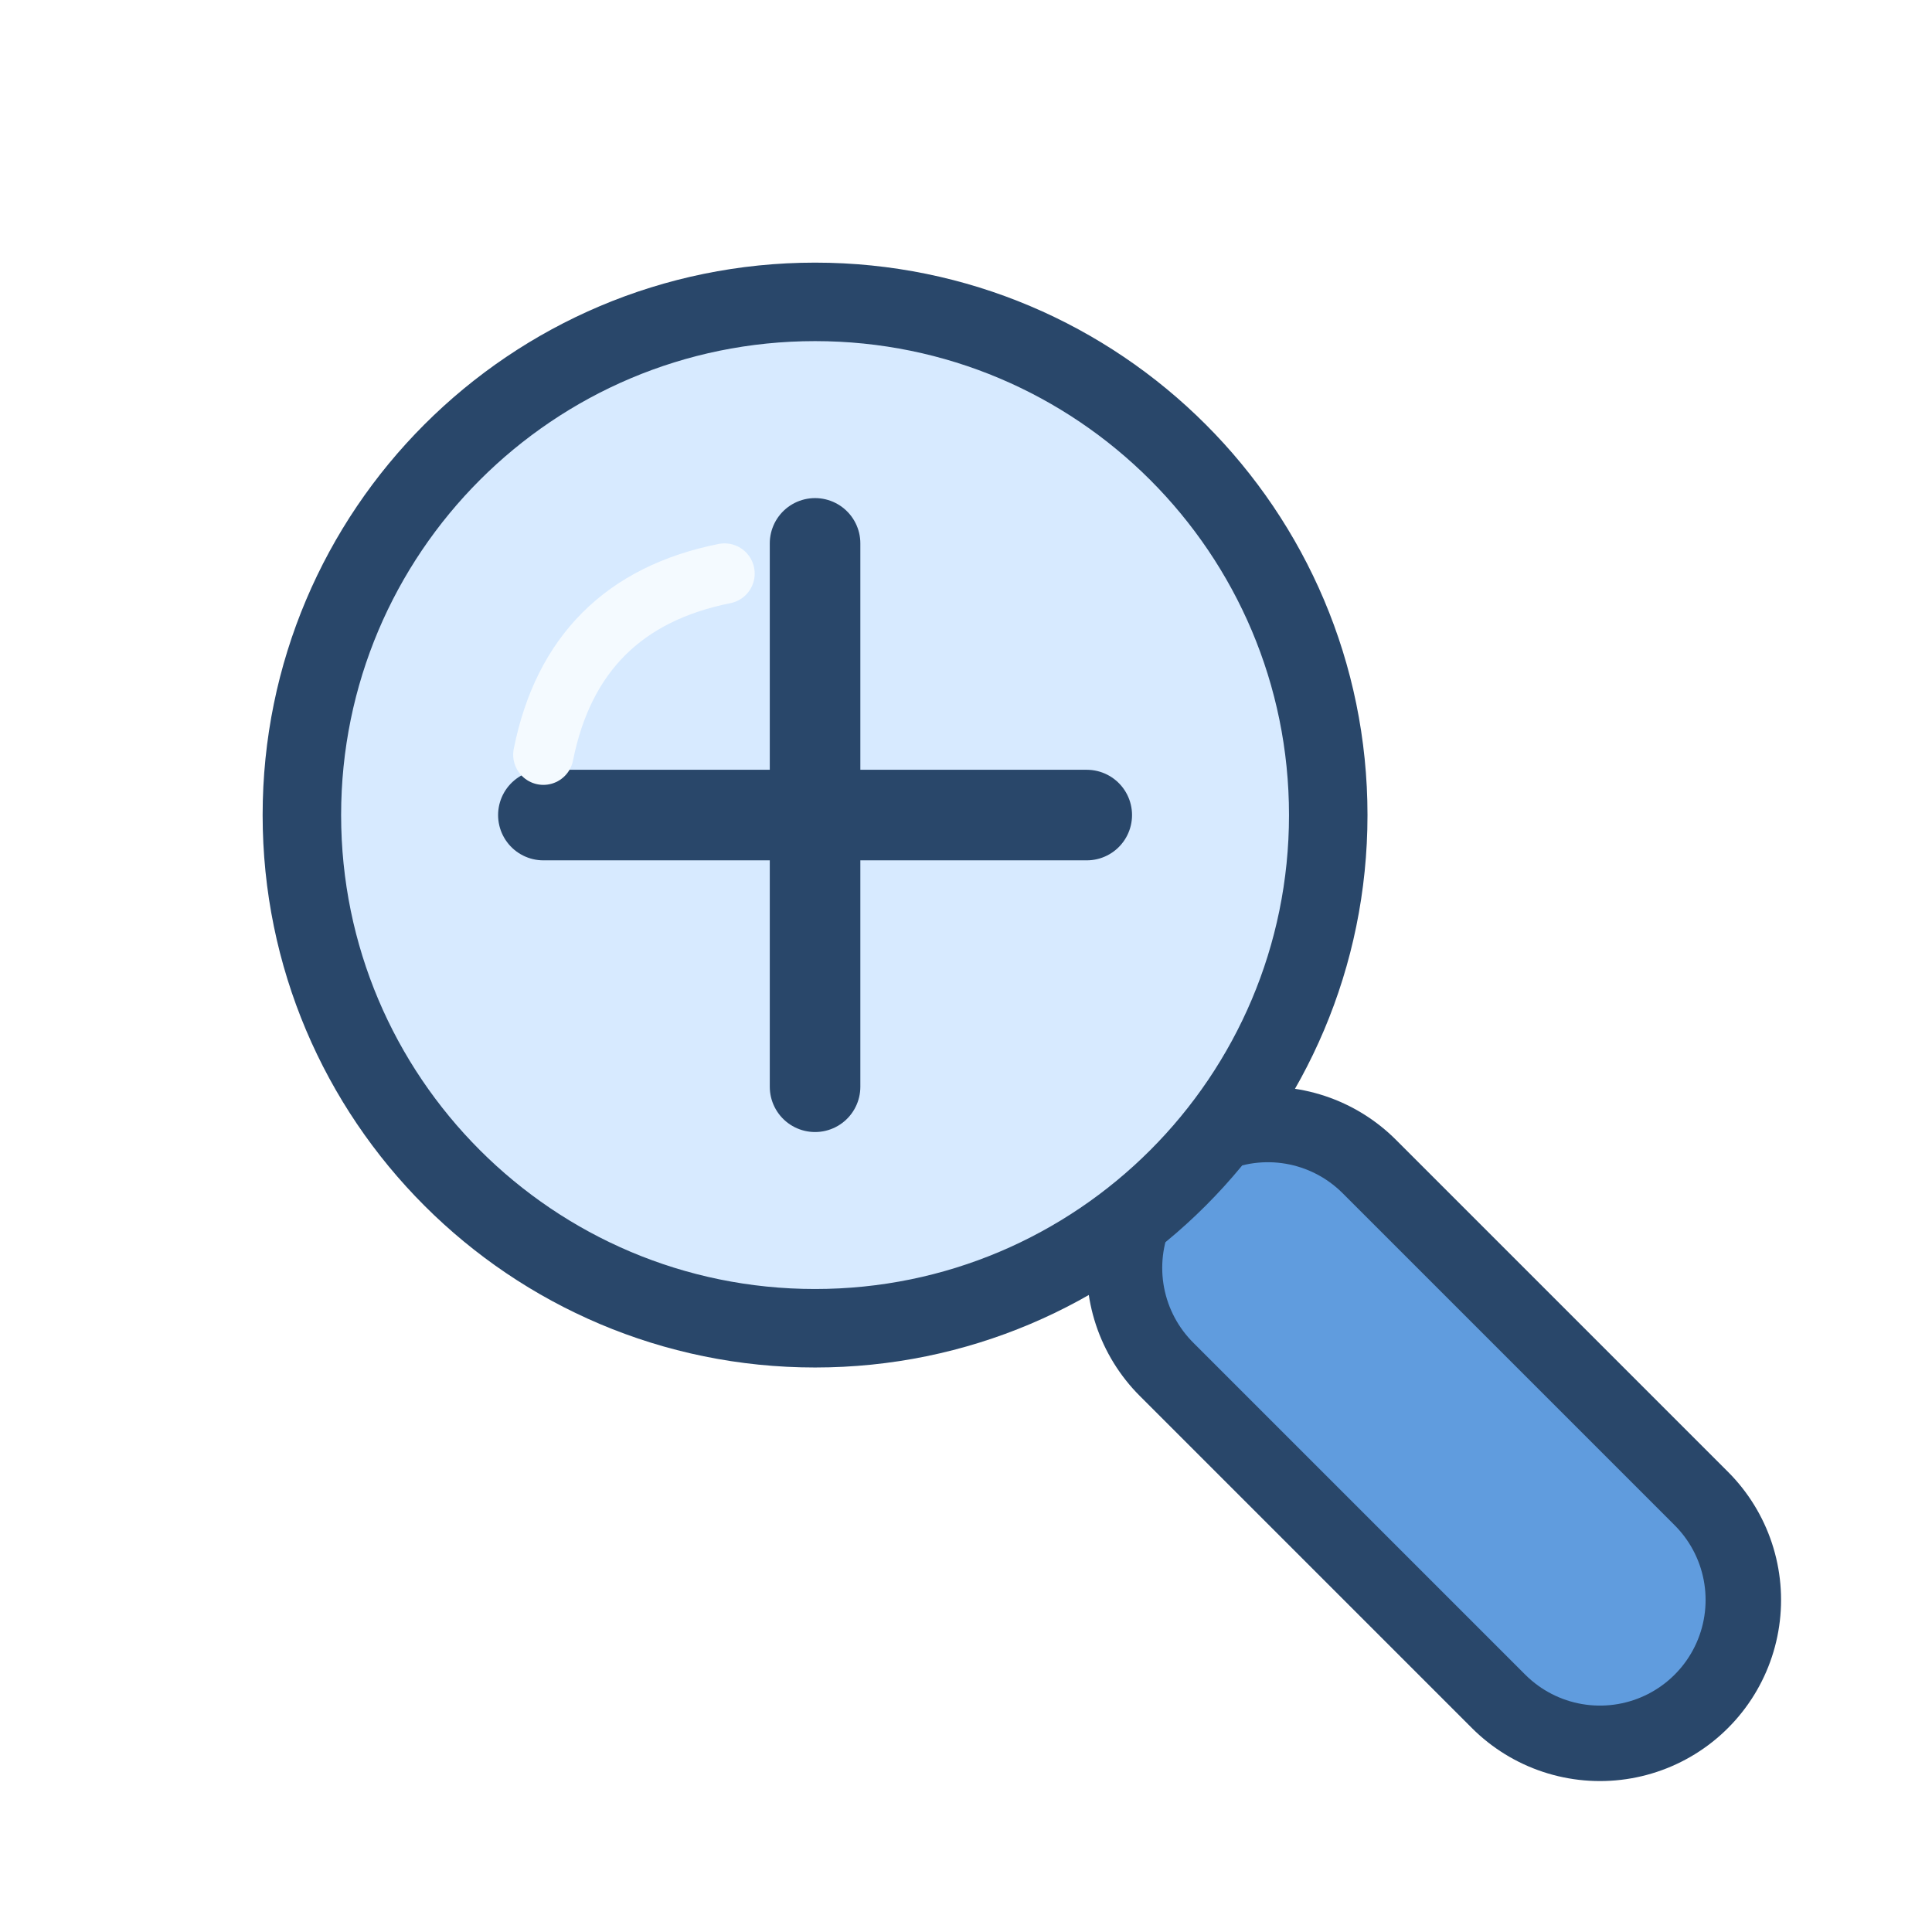
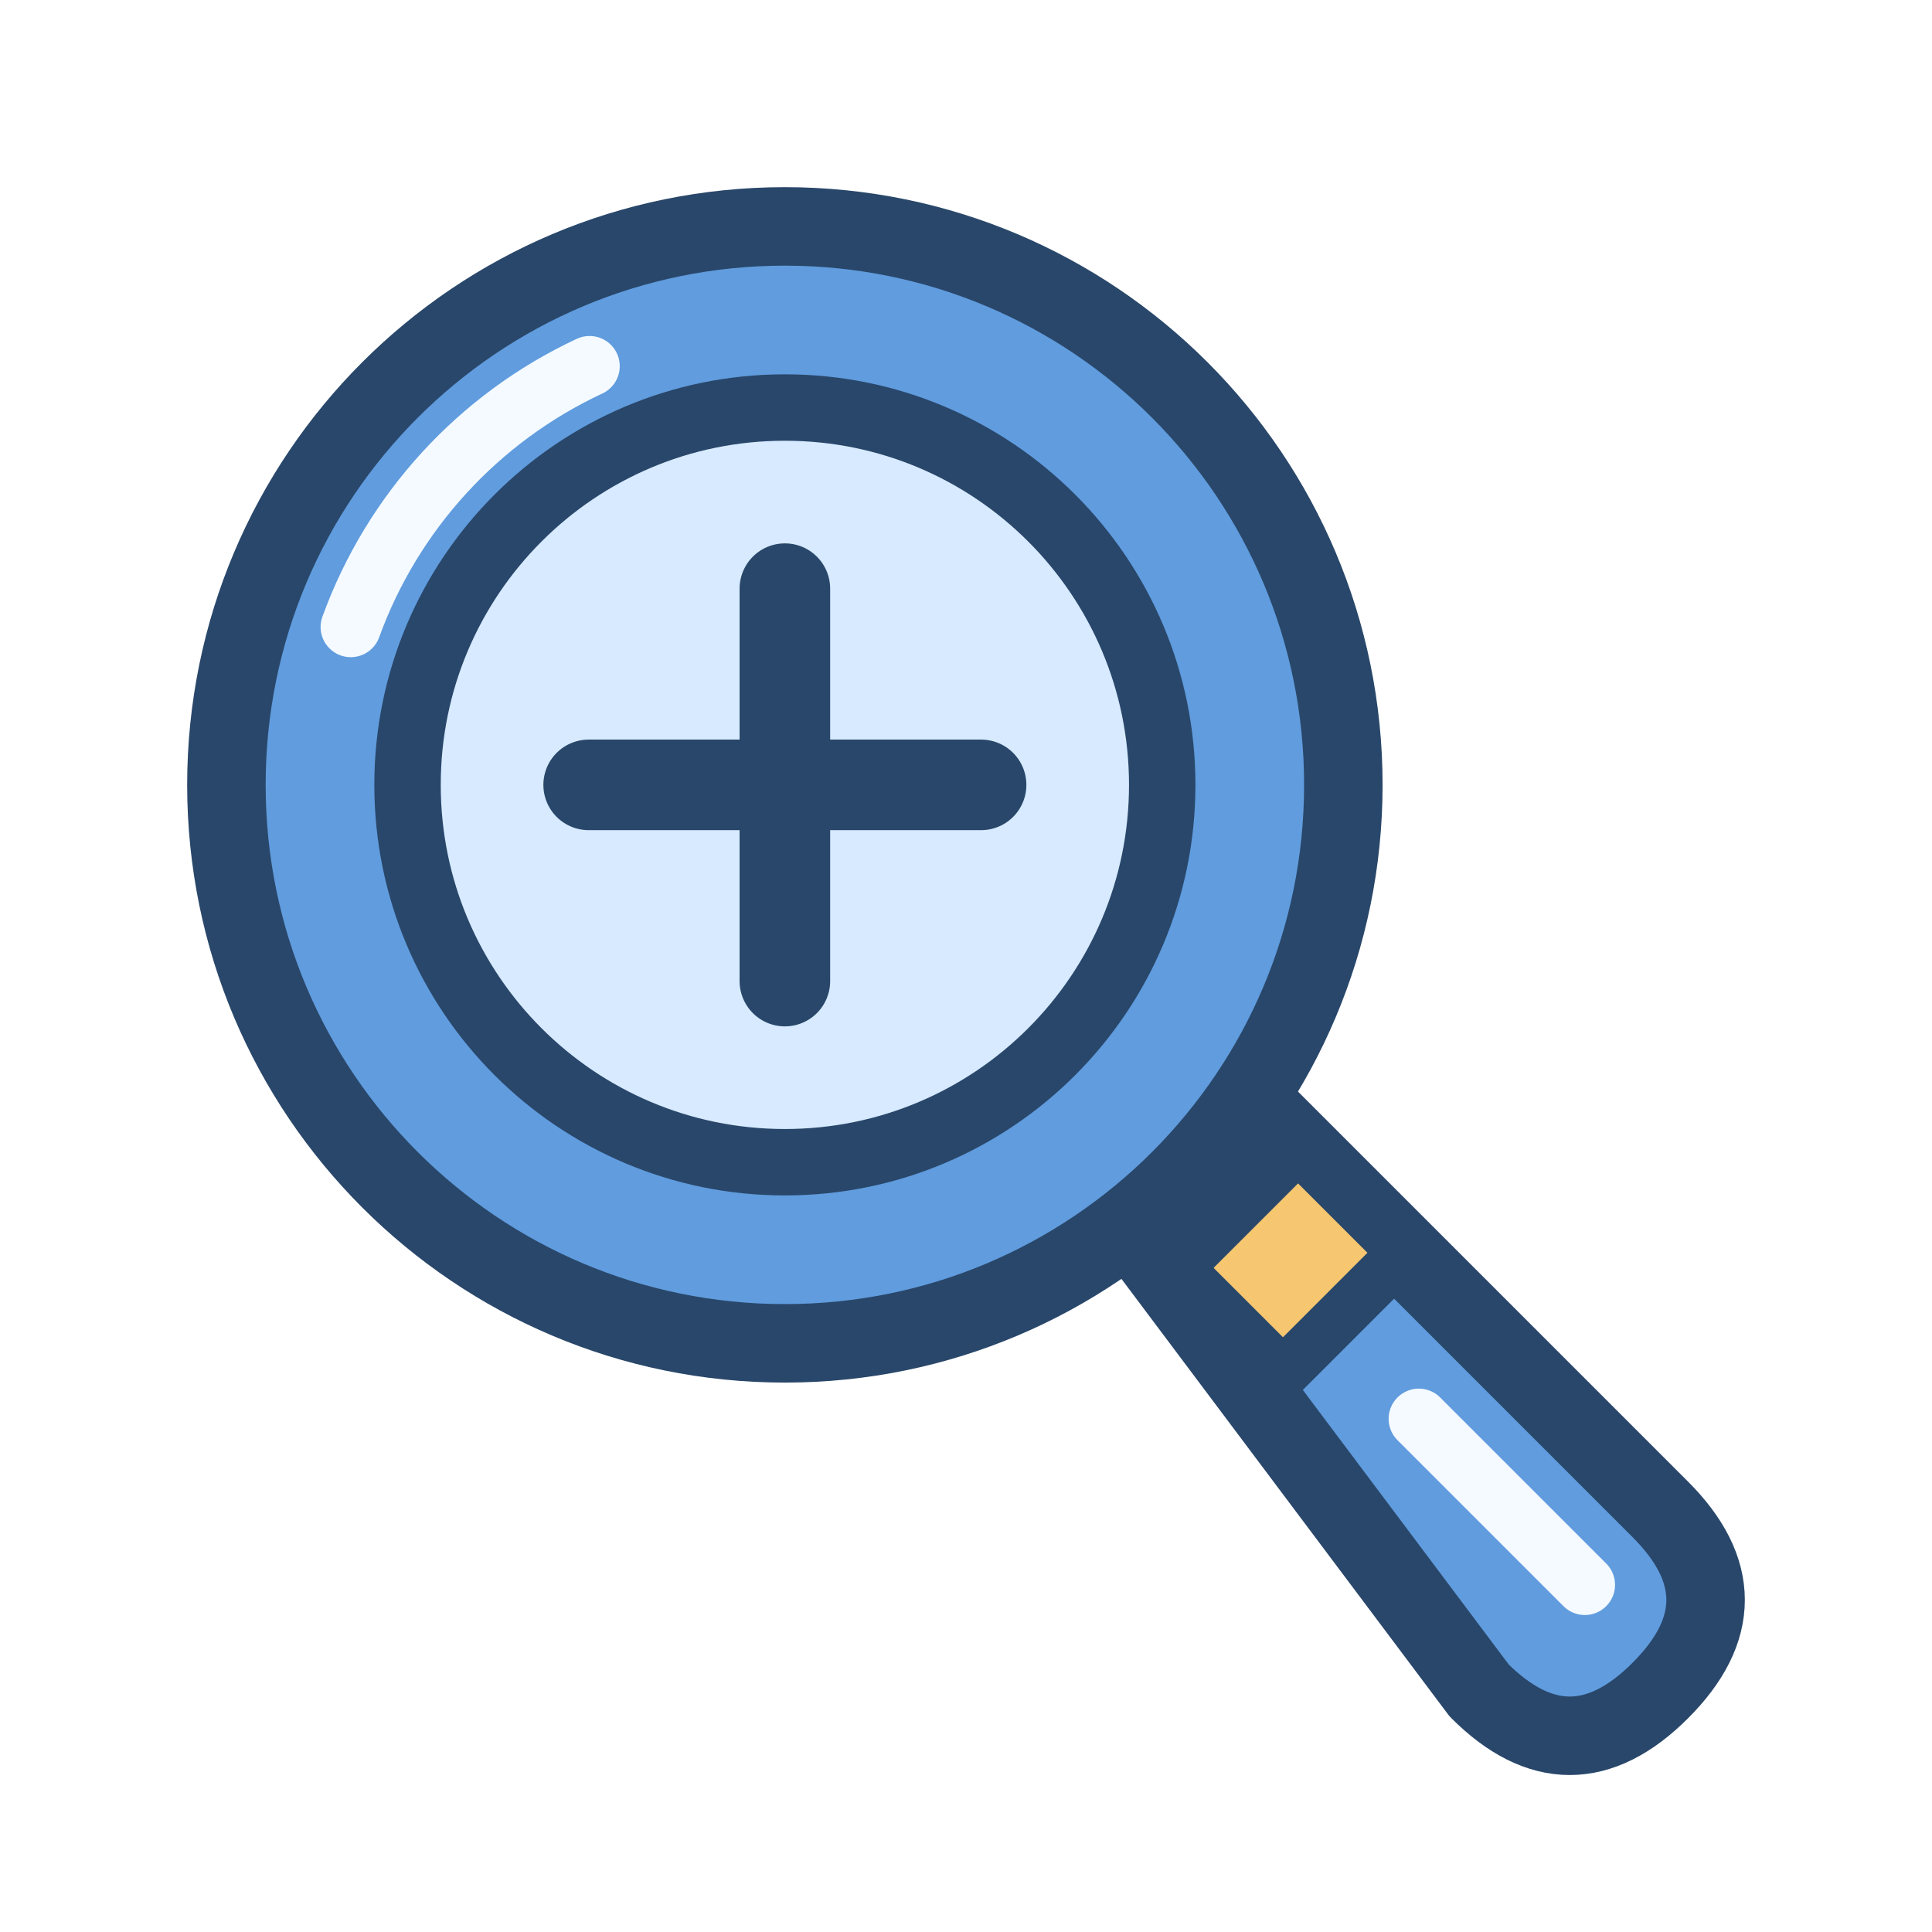
<svg xmlns="http://www.w3.org/2000/svg" width="64" height="64" viewBox="0 0 64 64">
  <g stroke-linecap="round" stroke-linejoin="round">
-     <path d="M42 42 53 53" fill="none" stroke="#29476a" stroke-width="12" />
-     <path d="M42 42 53 53" fill="none" stroke="#609cde" stroke-width="7" />
-     <circle cx="27" cy="27" r="17" fill="#d7eaff" stroke="#29476a" stroke-width="2.6" />
-     <path d="M27 18v18m-9-9h18" fill="none" stroke="#29476a" stroke-width="3" />
-     <path d="M18 25q1-5 6-6" fill="none" stroke="#f4faff" stroke-width="2" />
+     <path d="m37 40 4-4 14 14q3 3 0 6t-6 0Z" fill="#609cde" stroke="#29476a" stroke-width="2.6" />
+     <path d="m39 42 4-4 3.5 3.5-4 4Z" fill="#f6c770" stroke="#29476a" stroke-width="1.7" />
+     <path d="M47 47l5.5 5.5" fill="none" stroke="#f4faff" stroke-width="2.0" />
+     <circle cx="26" cy="26" r="18.5" fill="#609cde" stroke="#29476a" stroke-width="2.6" />
+     <path d="M11.62 20.77A15.3 15.3 0 0 1 19.53 12.13" fill="none" stroke="#f4faff" stroke-width="2.0" />
+     <circle cx="26" cy="26" r="12.5" fill="#d7eaff" stroke="#29476a" stroke-width="2.2" />
+     <path d="M26 19.5v13m-6.5-6.5h13" fill="none" stroke="#29476a" stroke-width="3.0" />
  </g>
</svg>
